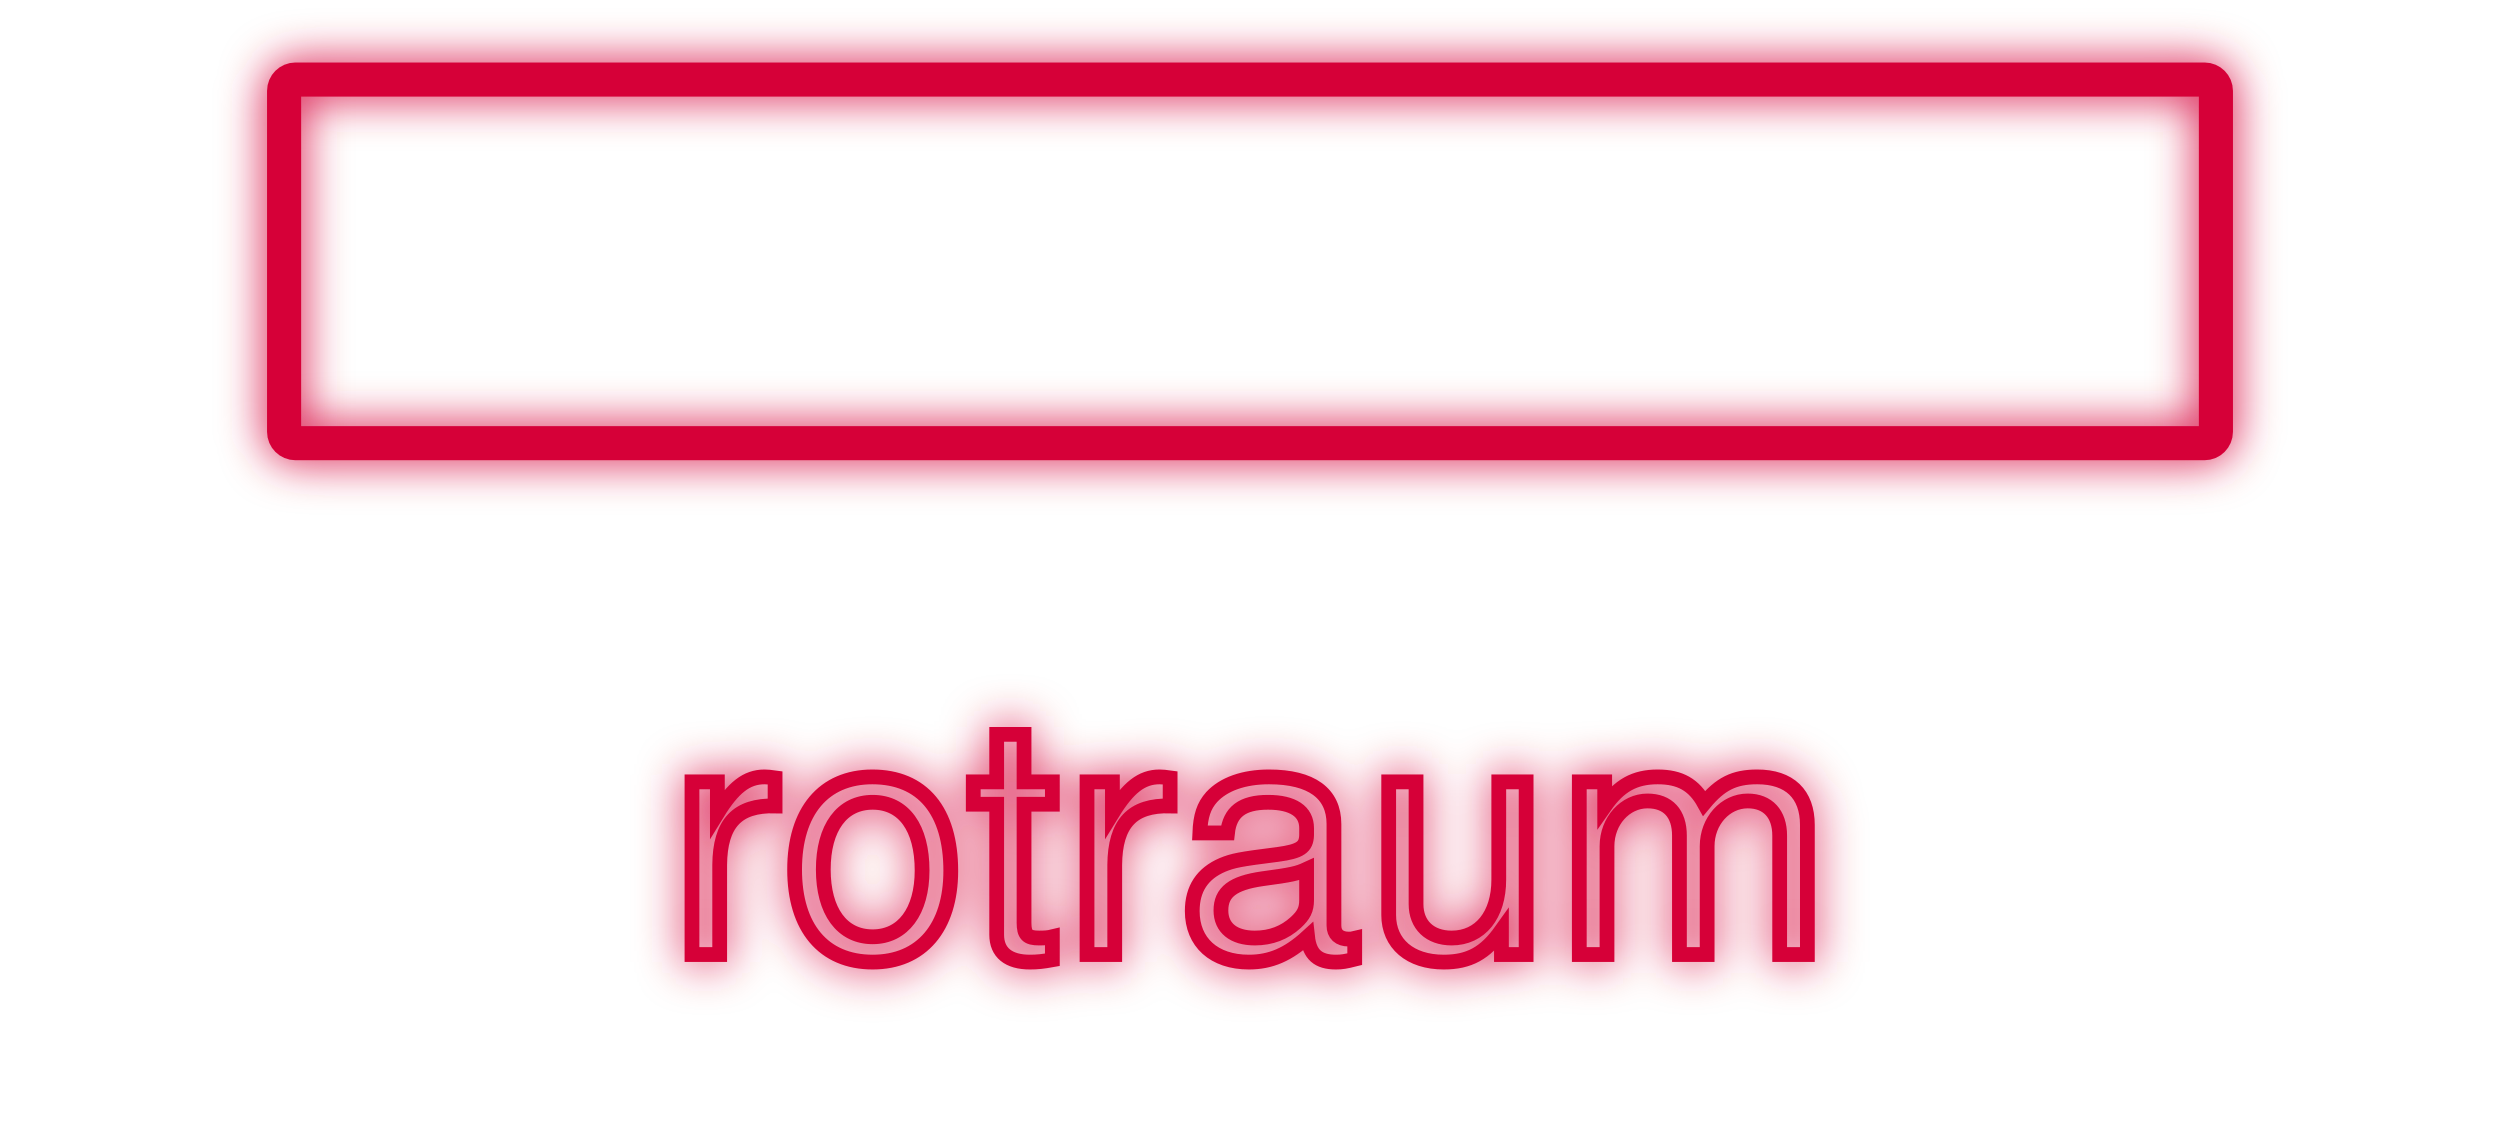
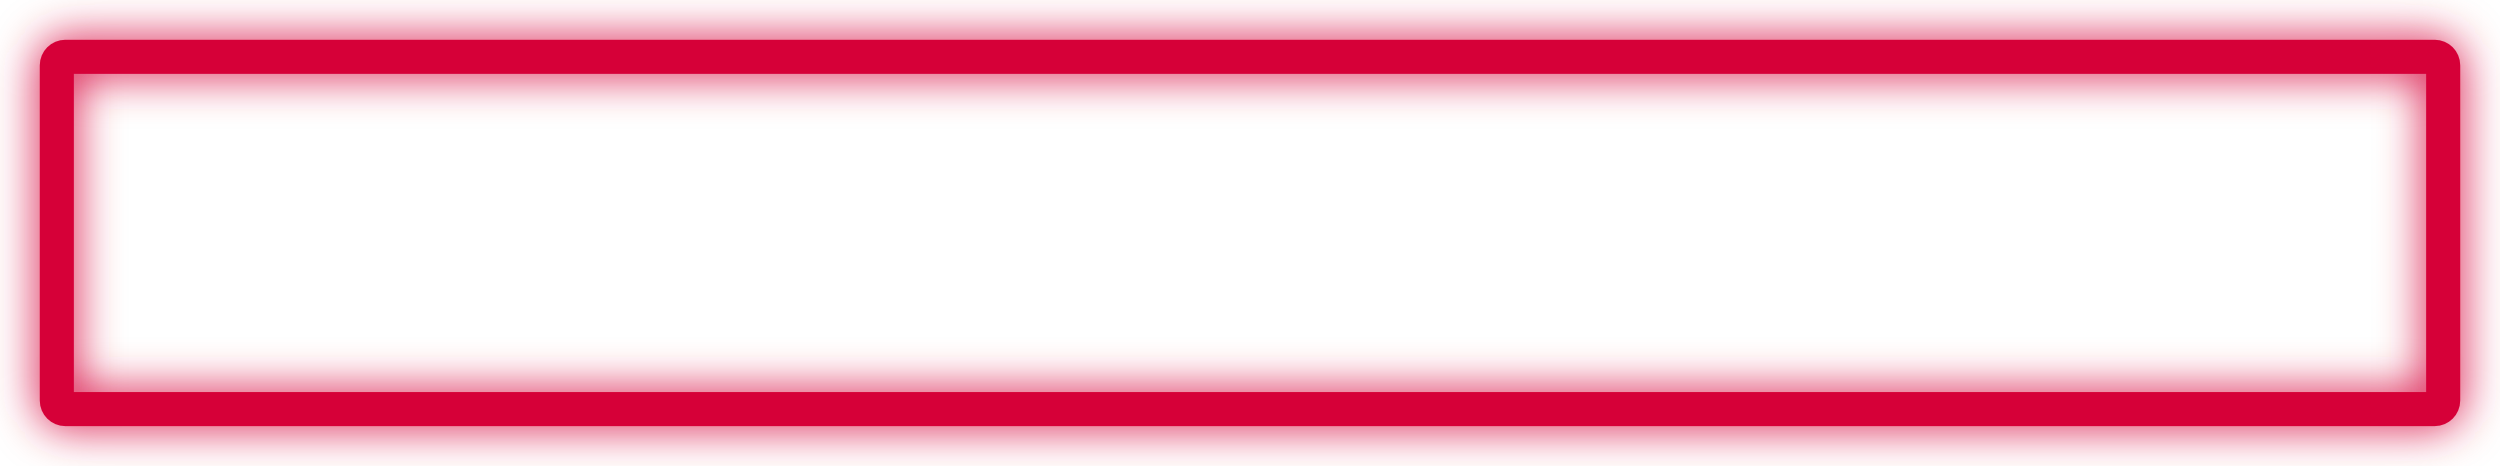
- <svg xmlns="http://www.w3.org/2000/svg" viewBox="0 0 440 200" role="img" aria-label="Rotraum">
+ <svg xmlns="http://www.w3.org/2000/svg" viewBox="0 0 440 82" role="img" aria-label="Rotraum">
  <defs>
    <filter id="neonGlow" x="-60%" y="-60%" width="220%" height="220%">
      <feGaussianBlur stdDeviation="4" result="blur" />
      <feMerge>
        <feMergeNode in="blur" />
        <feMergeNode in="SourceGraphic" />
      </feMerge>
    </filter>
  </defs>
  <g filter="url(#neonGlow)">
-     <rect x="50" y="14" width="340" height="64" rx="2" fill="none" stroke="#d60538" stroke-width="6" />
-     <text x="220" y="168" text-anchor="middle" font-family="'Familjen Grotesk', Helvetica, Arial, sans-serif" font-weight="500" font-size="58" letter-spacing="1" fill="none" stroke="#d60538" stroke-width="2.6">rotraum</text>
+     <rect x="10" y="10" width="420" height="62" rx="1.5" fill="none" stroke="#d60538" stroke-width="6" />
  </g>
</svg>
